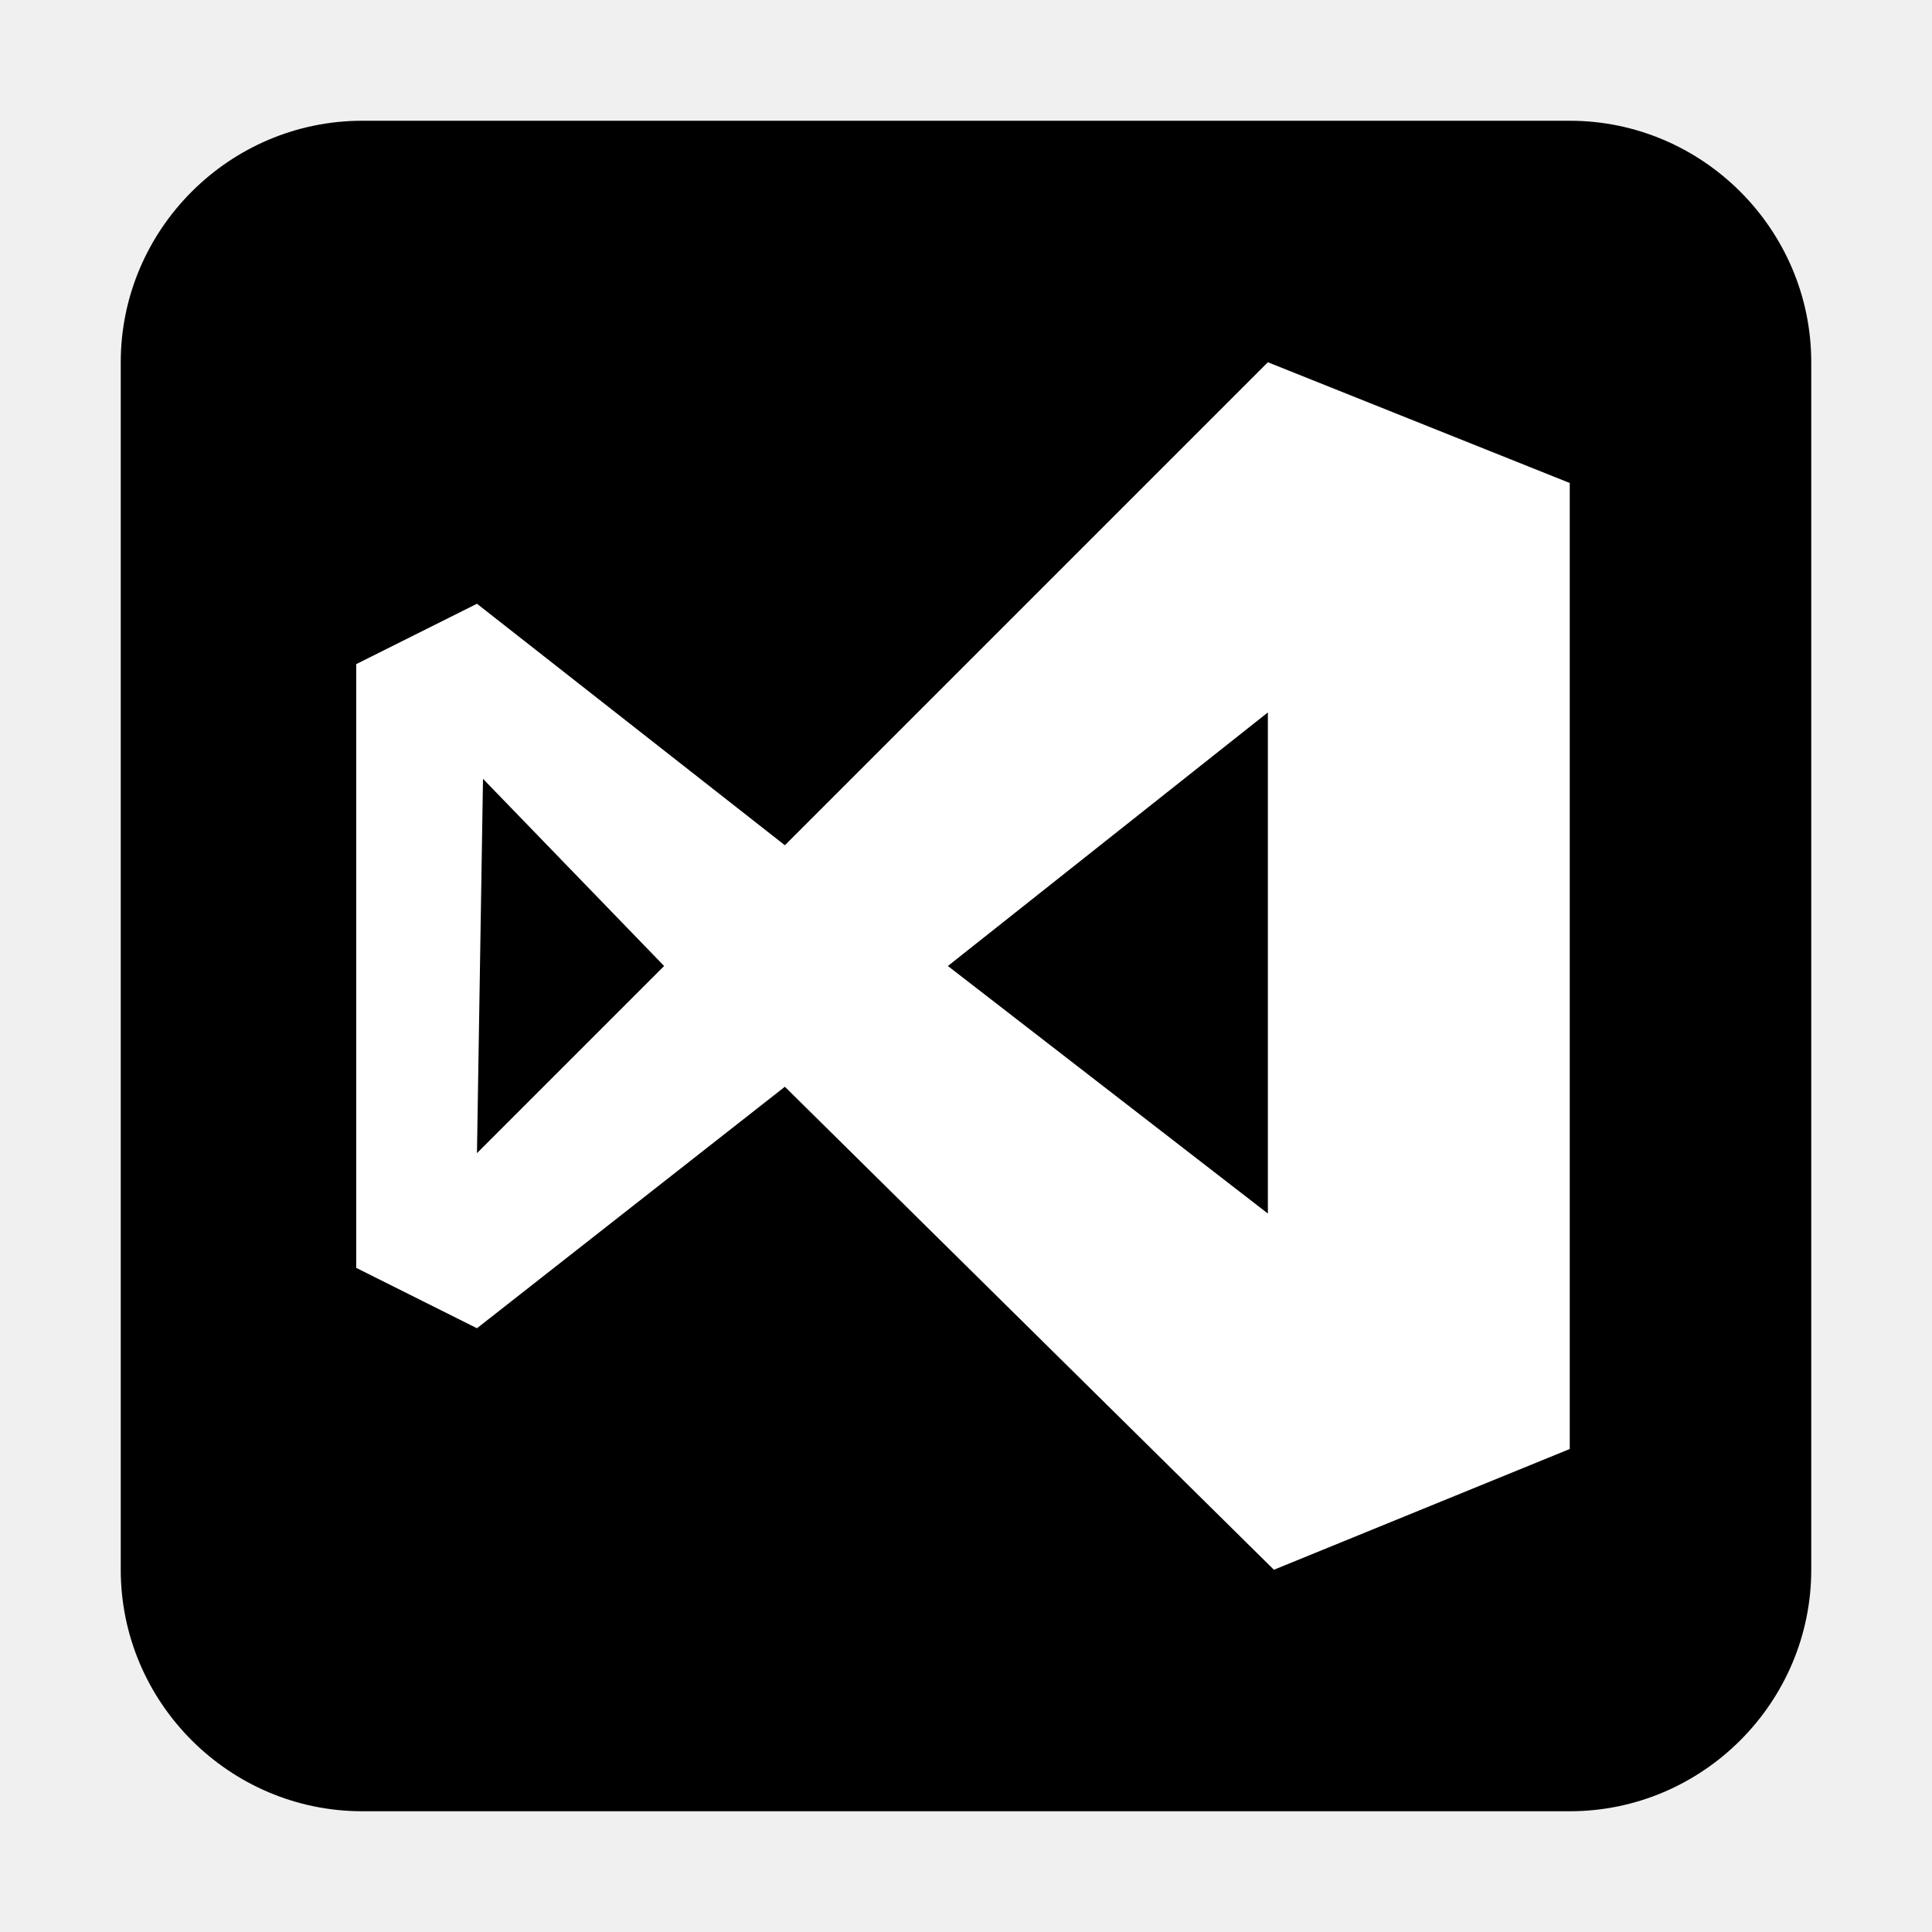
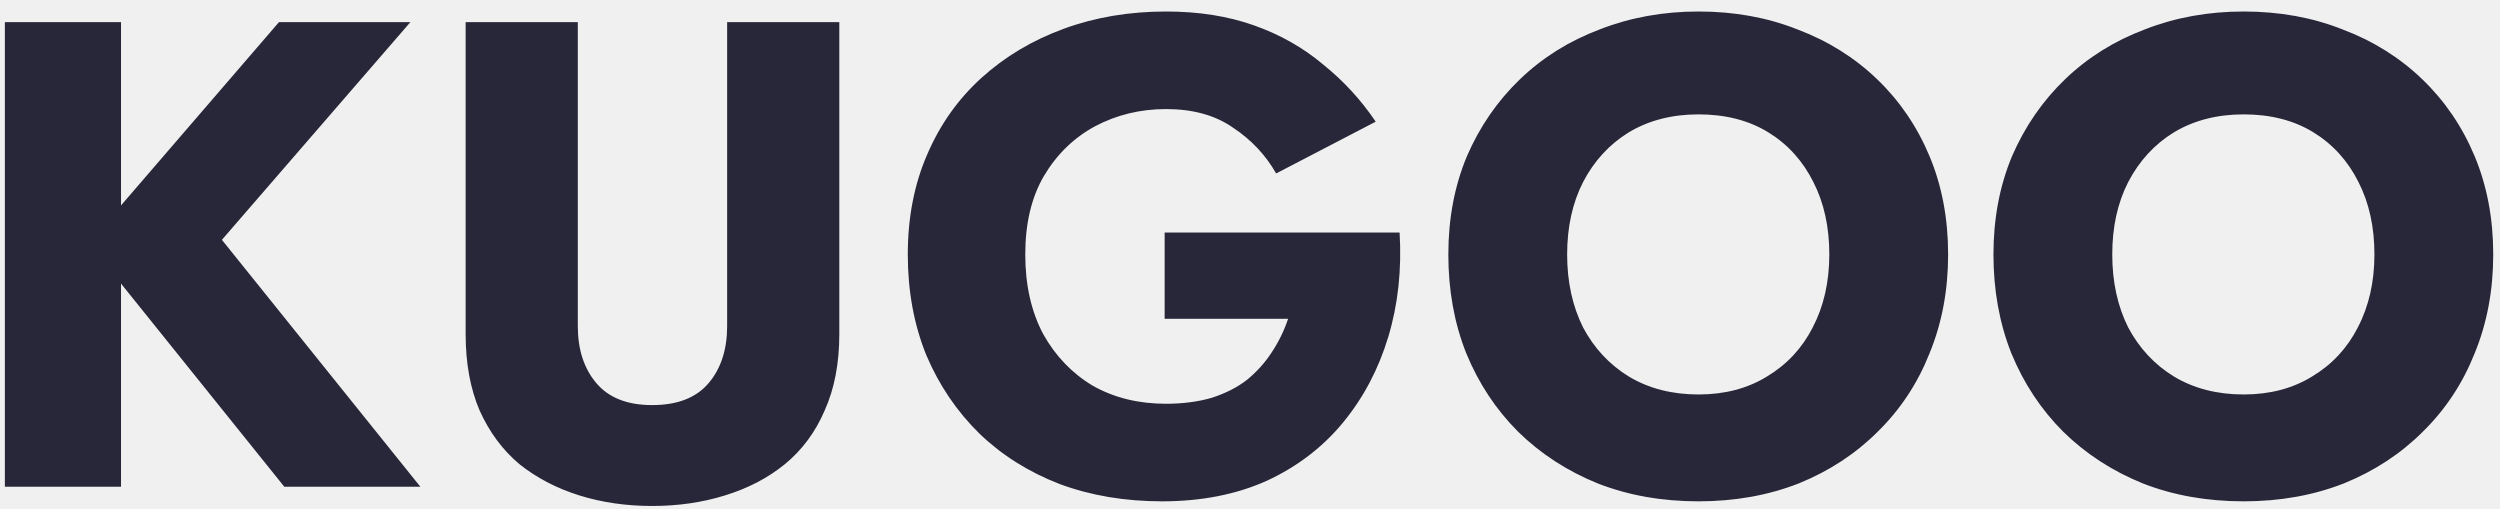
- <svg xmlns="http://www.w3.org/2000/svg" width="800px" height="800px" viewBox="0 0 32 32" id="Camada_1" version="1.1" xml:space="preserve">
-   <style type="text/css">
- 	.st0{fill:#FFFFFF;}
- </style>
-   <path d="M6,2h20c2.2,0,4,1.8,4,4v20c0,2.2-1.8,4-4,4H6c-2.2,0-4-1.8-4-4V6C2,3.8,3.8,2,6,2z" />
-   <path class="st0" d="M26,24l-4.9,2l-8.1-8l-5.1,4l-2-1V11l2-1l5.1,4l8-8L26,8V24z M15.7,16l5.3,4.1l0,0v-8.3L15.7,16L15.7,16z   M7.9,19.1L7.9,19.1L11,16l-3-3.1l0,0L7.9,19.1L7.9,19.1z" />
+ <svg xmlns="http://www.w3.org/2000/svg" width="113" height="23" viewBox="0 0 113 23" fill="none">
+   <path d="M0.22 1H5.47V22H0.22V1ZM12.61 1H18.55L10.03 10.84L19 22H12.85L4 10.99L12.61 1ZM21.047 1H26.117V14.74C26.117 15.8 26.397 16.66 26.957 17.32C27.517 17.98 28.357 18.31 29.477 18.31C30.617 18.31 31.467 17.98 32.027 17.32C32.587 16.66 32.867 15.8 32.867 14.74V1H37.937V15.1C37.937 16.42 37.717 17.57 37.277 18.55C36.857 19.53 36.257 20.34 35.477 20.98C34.717 21.6 33.817 22.07 32.777 22.39C31.757 22.71 30.657 22.87 29.477 22.87C28.297 22.87 27.197 22.71 26.177 22.39C25.157 22.07 24.257 21.6 23.477 20.98C22.717 20.34 22.117 19.53 21.677 18.55C21.257 17.57 21.047 16.42 21.047 15.1V1ZM52.642 14.41V10.51H63.262C63.362 12.19 63.192 13.76 62.752 15.22C62.312 16.68 61.632 17.97 60.712 19.09C59.792 20.21 58.642 21.09 57.262 21.73C55.882 22.35 54.302 22.66 52.522 22.66C50.842 22.66 49.302 22.4 47.902 21.88C46.502 21.34 45.292 20.58 44.272 19.6C43.252 18.6 42.452 17.42 41.872 16.06C41.312 14.68 41.032 13.16 41.032 11.5C41.032 9.84 41.322 8.34 41.902 7C42.482 5.64 43.302 4.48 44.362 3.52C45.422 2.56 46.662 1.82 48.082 1.3C49.502 0.78 51.042 0.52 52.702 0.52C54.182 0.52 55.512 0.73 56.692 1.15C57.872 1.57 58.912 2.16 59.812 2.92C60.732 3.66 61.522 4.52 62.182 5.5L57.682 7.84C57.202 7 56.552 6.31 55.732 5.77C54.932 5.21 53.922 4.93 52.702 4.93C51.542 4.93 50.472 5.19 49.492 5.71C48.532 6.23 47.762 6.98 47.182 7.96C46.622 8.92 46.342 10.1 46.342 11.5C46.342 12.88 46.612 14.08 47.152 15.1C47.712 16.1 48.462 16.88 49.402 17.44C50.362 17.98 51.462 18.25 52.702 18.25C53.462 18.25 54.152 18.16 54.772 17.98C55.392 17.78 55.922 17.51 56.362 17.17C56.802 16.81 57.172 16.4 57.472 15.94C57.792 15.46 58.042 14.95 58.222 14.41H52.642ZM70.835 11.5C70.835 12.74 71.075 13.84 71.555 14.8C72.055 15.74 72.745 16.48 73.625 17.02C74.525 17.56 75.575 17.83 76.775 17.83C77.955 17.83 78.985 17.56 79.865 17.02C80.765 16.48 81.455 15.74 81.935 14.8C82.435 13.84 82.685 12.74 82.685 11.5C82.685 10.26 82.445 9.17 81.965 8.23C81.485 7.27 80.805 6.52 79.925 5.98C79.045 5.44 77.995 5.17 76.775 5.17C75.575 5.17 74.525 5.44 73.625 5.98C72.745 6.52 72.055 7.27 71.555 8.23C71.075 9.17 70.835 10.26 70.835 11.5ZM65.465 11.5C65.465 9.88 65.745 8.4 66.305 7.06C66.885 5.72 67.685 4.56 68.705 3.58C69.725 2.6 70.925 1.85 72.305 1.33C73.685 0.79 75.175 0.52 76.775 0.52C78.395 0.52 79.885 0.79 81.245 1.33C82.625 1.85 83.825 2.6 84.845 3.58C85.865 4.56 86.655 5.72 87.215 7.06C87.775 8.4 88.055 9.88 88.055 11.5C88.055 13.12 87.775 14.61 87.215 15.97C86.675 17.33 85.895 18.51 84.875 19.51C83.875 20.51 82.685 21.29 81.305 21.85C79.925 22.39 78.415 22.66 76.775 22.66C75.115 22.66 73.595 22.39 72.215 21.85C70.835 21.29 69.635 20.51 68.615 19.51C67.615 18.51 66.835 17.33 66.275 15.97C65.735 14.61 65.465 13.12 65.465 11.5ZM95.474 11.5C95.474 12.74 95.714 13.84 96.194 14.8C96.694 15.74 97.384 16.48 98.264 17.02C99.164 17.56 100.214 17.83 101.414 17.83C102.594 17.83 103.624 17.56 104.504 17.02C105.404 16.48 106.094 15.74 106.574 14.8C107.074 13.84 107.324 12.74 107.324 11.5C107.324 10.26 107.084 9.17 106.604 8.23C106.124 7.27 105.444 6.52 104.564 5.98C103.684 5.44 102.634 5.17 101.414 5.17C100.214 5.17 99.164 5.44 98.264 5.98C97.384 6.52 96.694 7.27 96.194 8.23C95.714 9.17 95.474 10.26 95.474 11.5ZM90.104 11.5C90.104 9.88 90.384 8.4 90.944 7.06C91.524 5.72 92.324 4.56 93.344 3.58C94.364 2.6 95.564 1.85 96.944 1.33C98.324 0.79 99.814 0.52 101.414 0.52C103.034 0.52 104.524 0.79 105.884 1.33C107.264 1.85 108.464 2.6 109.484 3.58C110.504 4.56 111.294 5.72 111.854 7.06C112.414 8.4 112.694 9.88 112.694 11.5C112.694 13.12 112.414 14.61 111.854 15.97C111.314 17.33 110.534 18.51 109.514 19.51C108.514 20.51 107.324 21.29 105.944 21.85C104.564 22.39 103.054 22.66 101.414 22.66C99.754 22.66 98.234 22.39 96.854 21.85C95.474 21.29 94.274 20.51 93.254 19.51C92.254 18.51 91.474 17.33 90.914 15.97C90.374 14.61 90.104 13.12 90.104 11.5Z" fill="#282739" />
</svg>
